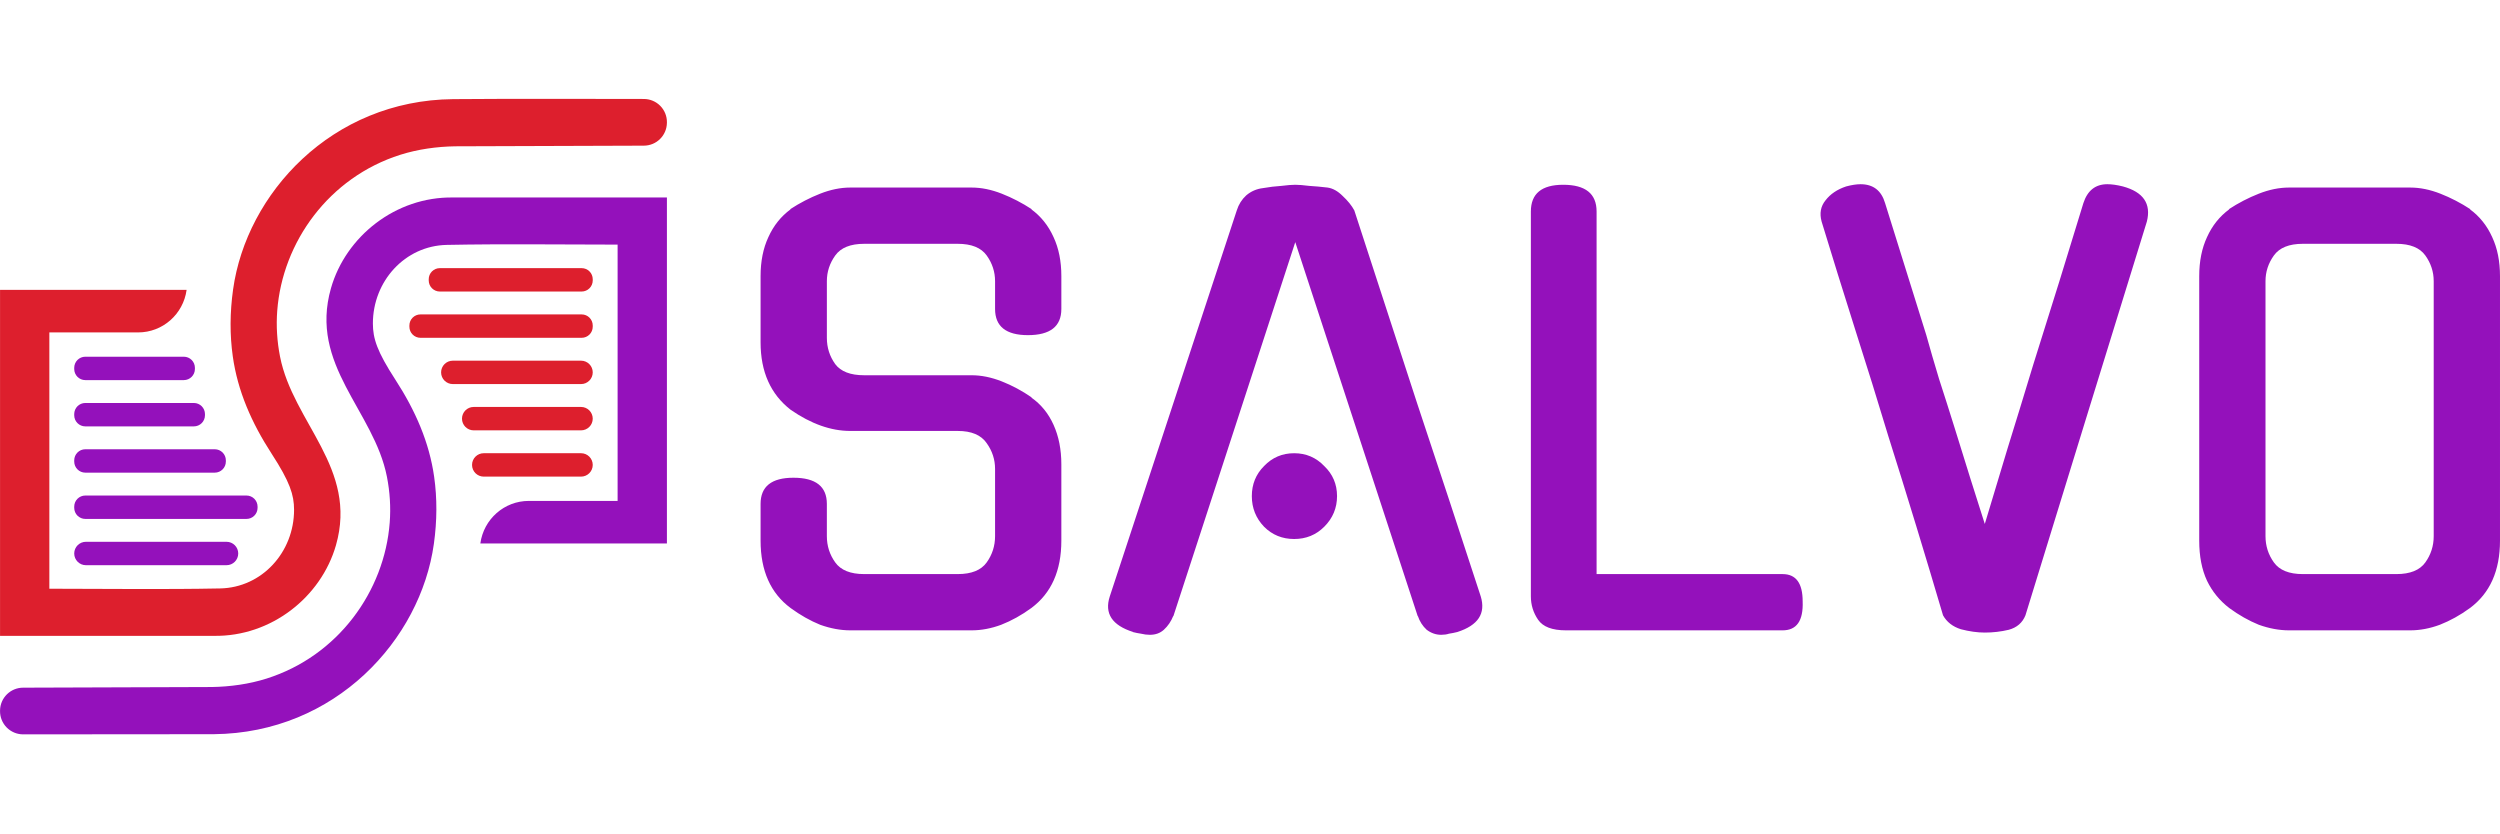
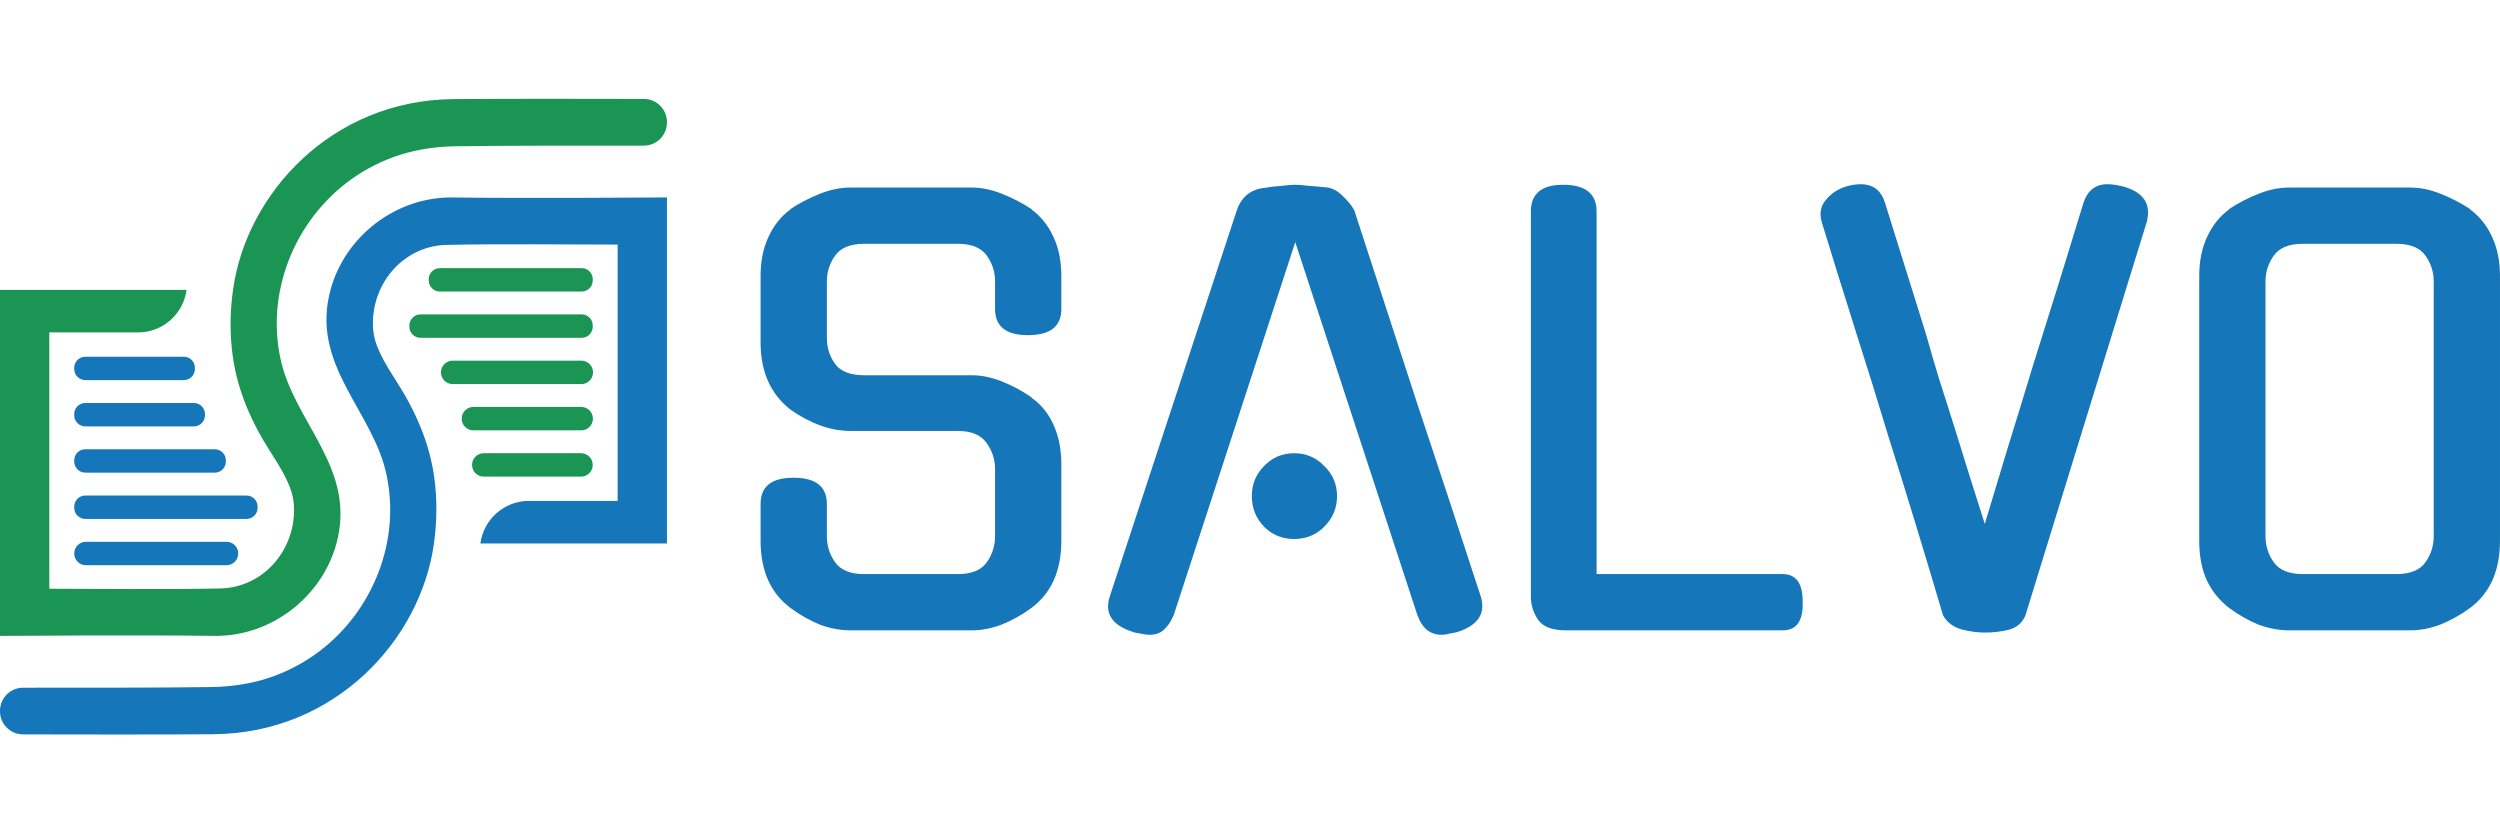
- <svg xmlns="http://www.w3.org/2000/svg" width="1200" height="400">
-   <g paint-order="stroke">
-     <path d="M88.228 182.454H40.955a5.33 5.33 0 0 1-5.329-5.329v-.574a5.33 5.33 0 0 1 5.329-5.329h47.273a5.33 5.33 0 0 1 5.329 5.329v.574a5.33 5.33 0 0 1-5.329 5.329m4.827 22.211h-52.1a5.33 5.33 0 0 1-5.329-5.329v-.578a5.33 5.33 0 0 1 5.329-5.329h52.099a5.33 5.33 0 0 1 5.329 5.329v.578a5.33 5.33 0 0 1-5.329 5.329m10.028 22.208H40.955a5.33 5.33 0 0 1-5.329-5.329v-.574a5.33 5.33 0 0 1 5.329-5.329h62.127a5.33 5.33 0 0 1 5.329 5.329v.574a5.33 5.33 0 0 1-5.329 5.329m15.222 22.212H40.955a5.33 5.33 0 0 1-5.329-5.329v-.574a5.33 5.33 0 0 1 5.329-5.329h77.349a5.33 5.33 0 0 1 5.329 5.329v.574a5.33 5.33 0 0 1-5.329 5.329m-9.57 22.211h-67.49a5.62 5.62 0 0 1-5.618-5.618h0a5.62 5.62 0 0 1 5.618-5.618h67.49a5.62 5.62 0 0 1 5.618 5.618h0a5.62 5.62 0 0 1-5.618 5.618" fill="#9411bb" />
-     <g fill="#dd1f2d">
-       <path d="M.019 305.215l102.681-.007c27.52.42 51.456-18.672 58.567-43.523 10.592-37.025-20.602-58.749-26.849-90.507-1.438-7.31-1.899-14.716-1.342-22.044 2.508-32.89 24.744-63.985 59.124-74.858 8.37-2.645 17.486-3.911 26.285-4.049l90.524-.31c6.082.007 11.032-4.878 11.108-10.956l.003-.224a11.09 11.09 0 0 0-11.06-11.232c-21.339-.052-67.579-.141-91.543.079-58.322.547-99.21 45.305-105.636 91.353-1.555 11.149-1.593 21.834-.148 32.099 2.336 16.633 8.999 31.875 18.648 46.747 8.8 13.561 10.764 19.766 10.771 26.918.014 20.317-15.387 37.345-35.47 37.747-27.355.55-54.731.141-81.993.138V159.56h42.622c11.779 0 21.655-8.741 23.261-20.41H.019v166.064m232.182-87.67h46.695a5.62 5.62 0 0 1 5.618 5.618h0a5.62 5.62 0 0 1-5.618 5.618h-46.695a5.62 5.62 0 0 1-5.618-5.618h0a5.62 5.62 0 0 1 5.618-5.618" />
-       <path d="M227.374 195.336h51.521a5.62 5.62 0 0 1 5.618 5.614h0a5.62 5.62 0 0 1-5.618 5.618h-51.521a5.62 5.62 0 0 1-5.618-5.618h0a5.62 5.62 0 0 1 5.618-5.614m-10.027-22.212h61.549a5.62 5.62 0 0 1 5.618 5.618h0a5.62 5.62 0 0 1-5.618 5.614h-61.549a5.62 5.62 0 0 1-5.618-5.614h0a5.62 5.62 0 0 1 5.618-5.618m-15.511-22.208h77.349c2.945 0 5.329 2.384 5.329 5.325v.578a5.33 5.33 0 0 1-5.329 5.329h-77.349a5.33 5.33 0 0 1-5.329-5.329v-.578c0-2.941 2.384-5.325 5.329-5.325m9.281-22.211h68.068a5.33 5.33 0 0 1 5.329 5.329v.574a5.33 5.33 0 0 1-5.329 5.329h-68.068a5.33 5.33 0 0 1-5.329-5.329v-.574a5.33 5.33 0 0 1 5.329-5.329" />
-     </g>
-     <path d="M320.121 94.786l-102.681.007c-27.52-.42-51.456 18.672-58.567 43.523-10.592 37.025 20.602 58.749 26.849 90.507 1.438 7.31 1.899 14.713 1.342 22.04-2.508 32.89-24.744 63.988-59.124 74.858-8.37 2.649-17.486 3.915-26.285 4.049l-90.524.313A11.09 11.09 0 0 0 .022 341.041c0 .072 0 .148-.003.224a11.09 11.09 0 0 0 11.06 11.228l91.543-.079c58.322-.544 99.21-45.302 105.636-91.353 1.555-11.149 1.593-21.834.148-32.099-2.336-16.629-8.999-31.872-18.648-46.747-8.8-13.557-10.764-19.763-10.771-26.918-.014-20.313 15.387-37.342 35.47-37.744 27.355-.55 54.731-.141 81.993-.141v123.026h-42.622c-11.779 0-21.655 8.745-23.261 20.413h89.554V94.786" fill="#9411bb" />
+ <svg xmlns="http://www.w3.org/2000/svg" xml:space="preserve" width="1200" height="400" version="1.1" viewBox="0 0 1200 400">
+   <g fill-rule="nonzero" paint-order="stroke">
+     <path d="M88.231 182.454H40.953a5.327 5.327 0 0 1-5.33-5.33v-.574a5.327 5.327 0 0 1 5.33-5.33H88.23a5.33 5.33 0 0 1 5.33 5.33v.574a5.33 5.33 0 0 1-5.33 5.33m4.827 22.212H40.95a5.33 5.33 0 0 1-5.329-5.329v-.578a5.33 5.33 0 0 1 5.33-5.33h52.105a5.331 5.331 0 0 1 5.329 5.33v.578a5.331 5.331 0 0 1-5.33 5.33m10.03 22.207H40.951a5.327 5.327 0 0 1-5.329-5.329v-.575a5.33 5.33 0 0 1 5.33-5.329h62.133a5.331 5.331 0 0 1 5.33 5.33v.574a5.33 5.33 0 0 1-5.33 5.33m15.223 22.21H40.95a5.33 5.33 0 0 1-5.33-5.329v-.575a5.327 5.327 0 0 1 5.33-5.329h77.358a5.327 5.327 0 0 1 5.33 5.33v.574a5.33 5.33 0 0 1-5.33 5.33m-9.571 22.212H41.24a5.618 5.618 0 1 1 0-11.237h67.497a5.618 5.618 0 1 1 0 11.237" fill="#1576b9" opacity="1" />
+     <path d="M0 305.229s70.14-.506 102.694-.007c27.523.42 51.462-18.674 58.573-43.528 10.593-37.03-20.605-58.756-26.853-90.518-1.438-7.31-1.899-14.718-1.341-22.046 2.508-32.894 24.747-63.992 59.13-74.867 8.37-2.646 17.488-3.912 26.289-4.05 23.408-.36 69.451-.34 90.534-.31 6.083.008 11.034-4.878 11.11-10.957 0-.076 0-.151.003-.224.08-6.168-4.892-11.219-11.061-11.233-21.341-.051-67.587-.14-91.553.08-58.33.547-99.222 45.31-105.649 91.364-1.555 11.15-1.593 21.836-.148 32.102 2.336 16.635 9 31.88 18.65 46.752 8.801 13.562 10.766 19.769 10.773 26.921.014 20.32-15.39 37.35-35.474 37.752-27.359.55-54.738.141-82.003.138v-123.04H66.3c11.78 0 21.657-8.742 23.264-20.412H0v166.083m232.198-87.686h46.7a5.618 5.618 0 1 1 0 11.237h-46.7a5.618 5.618 0 1 1 0-11.237m-4.826-22.208H278.9a5.617 5.617 0 1 1 0 11.233h-51.528a5.618 5.618 0 1 1 0-11.233" fill="#1b9554" opacity="1" />
+     <path d="M217.344 173.123H278.9a5.618 5.618 0 1 1 0 11.233h-61.556a5.617 5.617 0 1 1 0-11.233m-15.512-22.208h77.358a5.326 5.326 0 0 1 5.33 5.326v.578a5.33 5.33 0 0 1-5.33 5.329h-77.358a5.33 5.33 0 0 1-5.33-5.33v-.577a5.326 5.326 0 0 1 5.33-5.326m9.282-22.211h68.075a5.327 5.327 0 0 1 5.33 5.33v.574a5.327 5.327 0 0 1-5.33 5.329h-68.075a5.33 5.33 0 0 1-5.33-5.33v-.574a5.33 5.33 0 0 1 5.33-5.33" fill="#1b9554" opacity="1" />
+     <path d="M320.14 94.772s-70.14.502-102.694.007c-27.523-.42-51.462 18.674-58.573 43.528-10.593 37.03 20.605 58.755 26.853 90.517 1.438 7.311 1.899 14.715 1.341 22.043-2.508 32.894-24.747 63.996-59.13 74.867-8.37 2.65-17.488 3.916-26.289 4.05-23.408.364-69.451.344-90.534.313-6.083-.01-11.034 4.875-11.11 10.958 0 .072 0 .148-.003.223-.08 6.169 4.892 11.216 11.061 11.23 21.341.055 67.587.144 91.553-.08 58.33-.543 99.222-45.306 105.649-91.363 1.555-11.15 1.593-21.837.148-32.103-2.336-16.63-9-31.875-18.65-46.752-8.801-13.559-10.766-19.765-10.773-26.921-.014-20.316 15.39-37.346 35.474-37.749 27.359-.55 54.738-.14 82.003-.14v123.04H253.84c-11.78 0-21.657 8.745-23.264 20.415h89.565V94.772" fill="#1576b9" opacity="1" />
  </g>
-   <path d="M466.402 180.121q6.951 0 14.437 2.941 7.486 2.941 14.437 7.753h-.267q6.951 4.812 10.694 13.1 3.743 8.288 3.743 18.981v36.626q0 21.655-14.437 32.349-6.951 5.08-14.437 8.02-7.218 2.673-14.169 2.673h-58.281q-6.951 0-14.437-2.673-7.218-2.941-14.169-8.02-14.437-10.694-14.437-32.349v-17.645q0-12.565 15.773-12.565 16.041 0 16.041 12.565v15.506q0 6.951 4.01 12.565 4.01 5.614 13.902 5.614h44.914q9.892 0 13.902-5.614 4.01-5.614 4.01-12.565v-32.349q0-6.684-4.01-12.298-4.01-5.882-13.902-5.882h-51.597q-13.902 0-28.606-10.159-14.437-11.228-14.437-32.349v-31.814q0-10.694 3.743-18.714 3.743-8.288 10.694-13.367h-.267q6.951-4.545 14.437-7.486 7.486-2.941 14.437-2.941h58.281q6.951 0 14.437 2.941 7.486 2.941 14.437 7.486h-.267q6.951 5.08 10.694 13.367 3.743 8.02 3.743 18.714v15.773q0 12.565-16.041 12.565-15.773 0-15.773-12.565V134.94q0-6.684-4.01-12.298-4.01-5.614-13.902-5.614h-44.914q-9.892 0-13.902 5.614-4.01 5.614-4.01 12.298v27.269q0 6.951 4.01 12.565 4.01 5.347 13.902 5.347zm155.327-63.895l-58.548 179.655v-.267q-1.604 4.01-4.545 6.684-2.673 2.406-6.684 2.406-2.139 0-4.278-.535-1.871-.267-4.01-.802h.267q-15.239-4.812-11.228-17.11l60.954-185.269q1.337-4.278 4.545-7.218 3.475-2.941 8.02-3.475 4.545-.802 8.822-1.069 4.278-.535 6.684-.535 2.406 0 6.684.535 4.278.267 8.822.802 3.743.535 7.218 4.01 3.743 3.475 5.614 6.951 14.971 45.983 30.21 92.768 15.506 46.518 30.477 92.501 3.743 12.298-11.228 17.11-2.139.535-4.01.802-1.604.535-3.743.535-3.743 0-6.951-2.406-2.941-2.673-4.278-6.684v.267zm20.051 121.909q0 8.555-6.149 14.704-5.882 5.882-14.437 5.882-8.555 0-14.437-5.882-5.882-6.149-5.882-14.704 0-8.555 5.882-14.437 5.882-6.149 14.437-6.149 8.555 0 14.437 6.149 6.149 5.882 6.149 14.437zm109.879 64.43q-9.892 0-13.367-5.08-3.475-5.08-3.475-11.228V101.522q0-12.833 15.506-12.833 16.041 0 16.041 12.833v174.041h89.293q9.624 0 9.624 13.1.535 13.902-9.624 13.902zm201.042 1.069q-5.347 0-11.496-1.604-5.882-1.871-8.555-6.684-6.149-20.853-12.833-42.775-6.684-21.922-13.367-43.042-7.486-24.863-16.041-51.597-8.555-27.002-16.041-51.597-1.604-5.882 1.871-10.159 3.475-4.545 9.892-6.684 4.01-1.069 6.951-1.069 9.09 0 11.763 9.09l19.783 63.361q2.673 9.624 6.149 21.12 3.743 11.496 7.486 23.526 3.743 12.03 7.486 24.061 3.743 11.763 6.951 21.922 5.08-16.843 10.961-36.359 6.149-19.783 12.298-40.102 6.416-20.318 12.565-40.102 6.149-20.051 11.496-37.428 2.941-9.09 11.496-9.09 3.208 0 7.486 1.069 14.704 4.01 11.496 16.843-14.437 46.785-29.14 94.372-14.704 47.587-29.14 94.64-2.139 5.347-8.02 6.951-5.614 1.337-11.496 1.337zm204.251-213.608q6.951 0 14.437 2.941 7.486 2.941 14.437 7.486h-.267q6.951 5.08 10.694 13.367 3.743 8.02 3.743 18.714v126.988q0 21.655-14.437 32.349-6.951 5.08-14.437 8.02-7.218 2.673-14.169 2.673h-58.281q-6.951 0-14.437-2.673-7.218-2.941-14.169-8.02-6.951-5.347-10.694-13.1-3.743-8.02-3.743-19.249V132.534q0-10.694 3.743-18.714 3.743-8.288 10.694-13.367h-.267q6.951-4.545 14.437-7.486 7.486-2.941 14.437-2.941zm-6.684 185.537q9.892 0 13.902-5.614 4.01-5.614 4.01-12.565V134.94q0-6.684-4.01-12.298-4.01-5.614-13.902-5.614h-44.914q-9.892 0-13.902 5.614-4.01 5.614-4.01 12.298v122.444q0 6.951 4.01 12.565 4.01 5.614 13.902 5.614z" fill="#9411bb" />
+   <path d="M130.8 549.932q4.16 0 8.64 1.76t8.64 4.64h-.16q4.16 2.88 6.4 7.84t2.24 11.36v21.92q0 12.96-8.64 19.36-4.16 3.04-8.64 4.8-4.32 1.6-8.48 1.6H95.92q-4.16 0-8.64-1.6-4.32-1.76-8.48-4.8-8.64-6.4-8.64-19.36v-10.56q0-7.52 9.44-7.52 9.6 0 9.6 7.52v9.28q0 4.16 2.4 7.52 2.4 3.36 8.32 3.36h26.88q5.92 0 8.32-3.36 2.4-3.36 2.4-7.52v-19.36q0-4-2.4-7.36-2.4-3.52-8.32-3.52H95.92q-8.32 0-17.12-6.08-8.64-6.72-8.64-19.36v-19.04q0-6.4 2.24-11.2 2.24-4.96 6.4-8h-.16q4.16-2.72 8.64-4.48 4.48-1.76 8.64-1.76h34.88q4.16 0 8.64 1.76t8.64 4.48h-.16q4.16 3.04 6.4 8 2.24 4.8 2.24 11.2v9.44q0 7.52-9.6 7.52-9.44 0-9.44-7.52v-8q0-4-2.4-7.36-2.4-3.36-8.32-3.36H99.92q-5.92 0-8.32 3.36-2.4 3.36-2.4 7.36v16.32q0 4.16 2.4 7.52 2.4 3.2 8.32 3.2zm92.96-38.24-35.04 107.52v-.16q-.96 2.4-2.72 4-1.6 1.44-4 1.44-1.28 0-2.56-.32-1.12-.16-2.4-.48h.16q-9.12-2.88-6.72-10.24l36.48-110.88q.8-2.56 2.72-4.32 2.08-1.76 4.8-2.08 2.72-.48 5.28-.64 2.56-.32 4-.32t4 .32q2.56.16 5.28.48 2.24.32 4.32 2.4 2.24 2.08 3.36 4.16 8.96 27.52 18.08 55.52 9.28 27.84 18.24 55.36 2.24 7.36-6.72 10.24-1.28.32-2.4.48-.96.32-2.24.32-2.24 0-4.16-1.44-1.76-1.6-2.56-4v.16zm12 72.96q0 5.12-3.68 8.8-3.52 3.52-8.64 3.52-5.12 0-8.64-3.52-3.52-3.68-3.52-8.8 0-5.12 3.52-8.64 3.52-3.68 8.64-3.68 5.12 0 8.64 3.68 3.68 3.52 3.68 8.64zm65.76 38.56q-5.92 0-8-3.04t-2.08-6.72v-110.56q0-7.68 9.28-7.68 9.6 0 9.6 7.68v104.16h53.44q5.76 0 5.76 7.84.32 8.32-5.76 8.32zm120.32.64q-3.2 0-6.88-.96-3.52-1.12-5.12-4-3.68-12.48-7.68-25.6-4-13.12-8-25.76-4.48-14.88-9.6-30.88-5.12-16.16-9.6-30.88-.96-3.52 1.12-6.08 2.08-2.72 5.92-4 2.4-.64 4.16-.64 5.44 0 7.04 5.44l11.84 37.92q1.6 5.76 3.68 12.64 2.24 6.88 4.48 14.08l4.48 14.4q2.24 7.04 4.16 13.12 3.04-10.08 6.56-21.76 3.68-11.84 7.36-24 3.84-12.16 7.52-24 3.68-12 6.88-22.4 1.76-5.44 6.88-5.44 1.92 0 4.48.64 8.8 2.4 6.88 10.08-8.64 28-17.44 56.48-8.8 28.48-17.44 56.64-1.28 3.2-4.8 4.16-3.36.8-6.88.8zm122.24-127.84q4.16 0 8.64 1.76t8.64 4.48h-.16q4.16 3.04 6.4 8 2.24 4.8 2.24 11.2v76q0 12.96-8.64 19.36-4.16 3.04-8.64 4.8-4.32 1.6-8.48 1.6H509.2q-4.16 0-8.64-1.6-4.32-1.76-8.48-4.8-4.16-3.2-6.4-7.84-2.24-4.8-2.24-11.52v-76q0-6.4 2.24-11.2 2.24-4.96 6.4-8h-.16q4.16-2.72 8.64-4.48 4.48-1.76 8.64-1.76zm-4 111.04q5.92 0 8.32-3.36 2.4-3.36 2.4-7.52v-73.28q0-4-2.4-7.36-2.4-3.36-8.32-3.36H513.2q-5.92 0-8.32 3.36-2.4 3.36-2.4 7.36v73.28q0 4.16 2.4 7.52 2.4 3.36 8.32 3.36z" fill="#1576b9" fill-rule="nonzero" aria-label="SALVO" font-family="Gugi" opacity="1" style="-inkscape-font-specification:Gugi" transform="translate(247.849 -738.76) scale(1.6709)" />
</svg>
